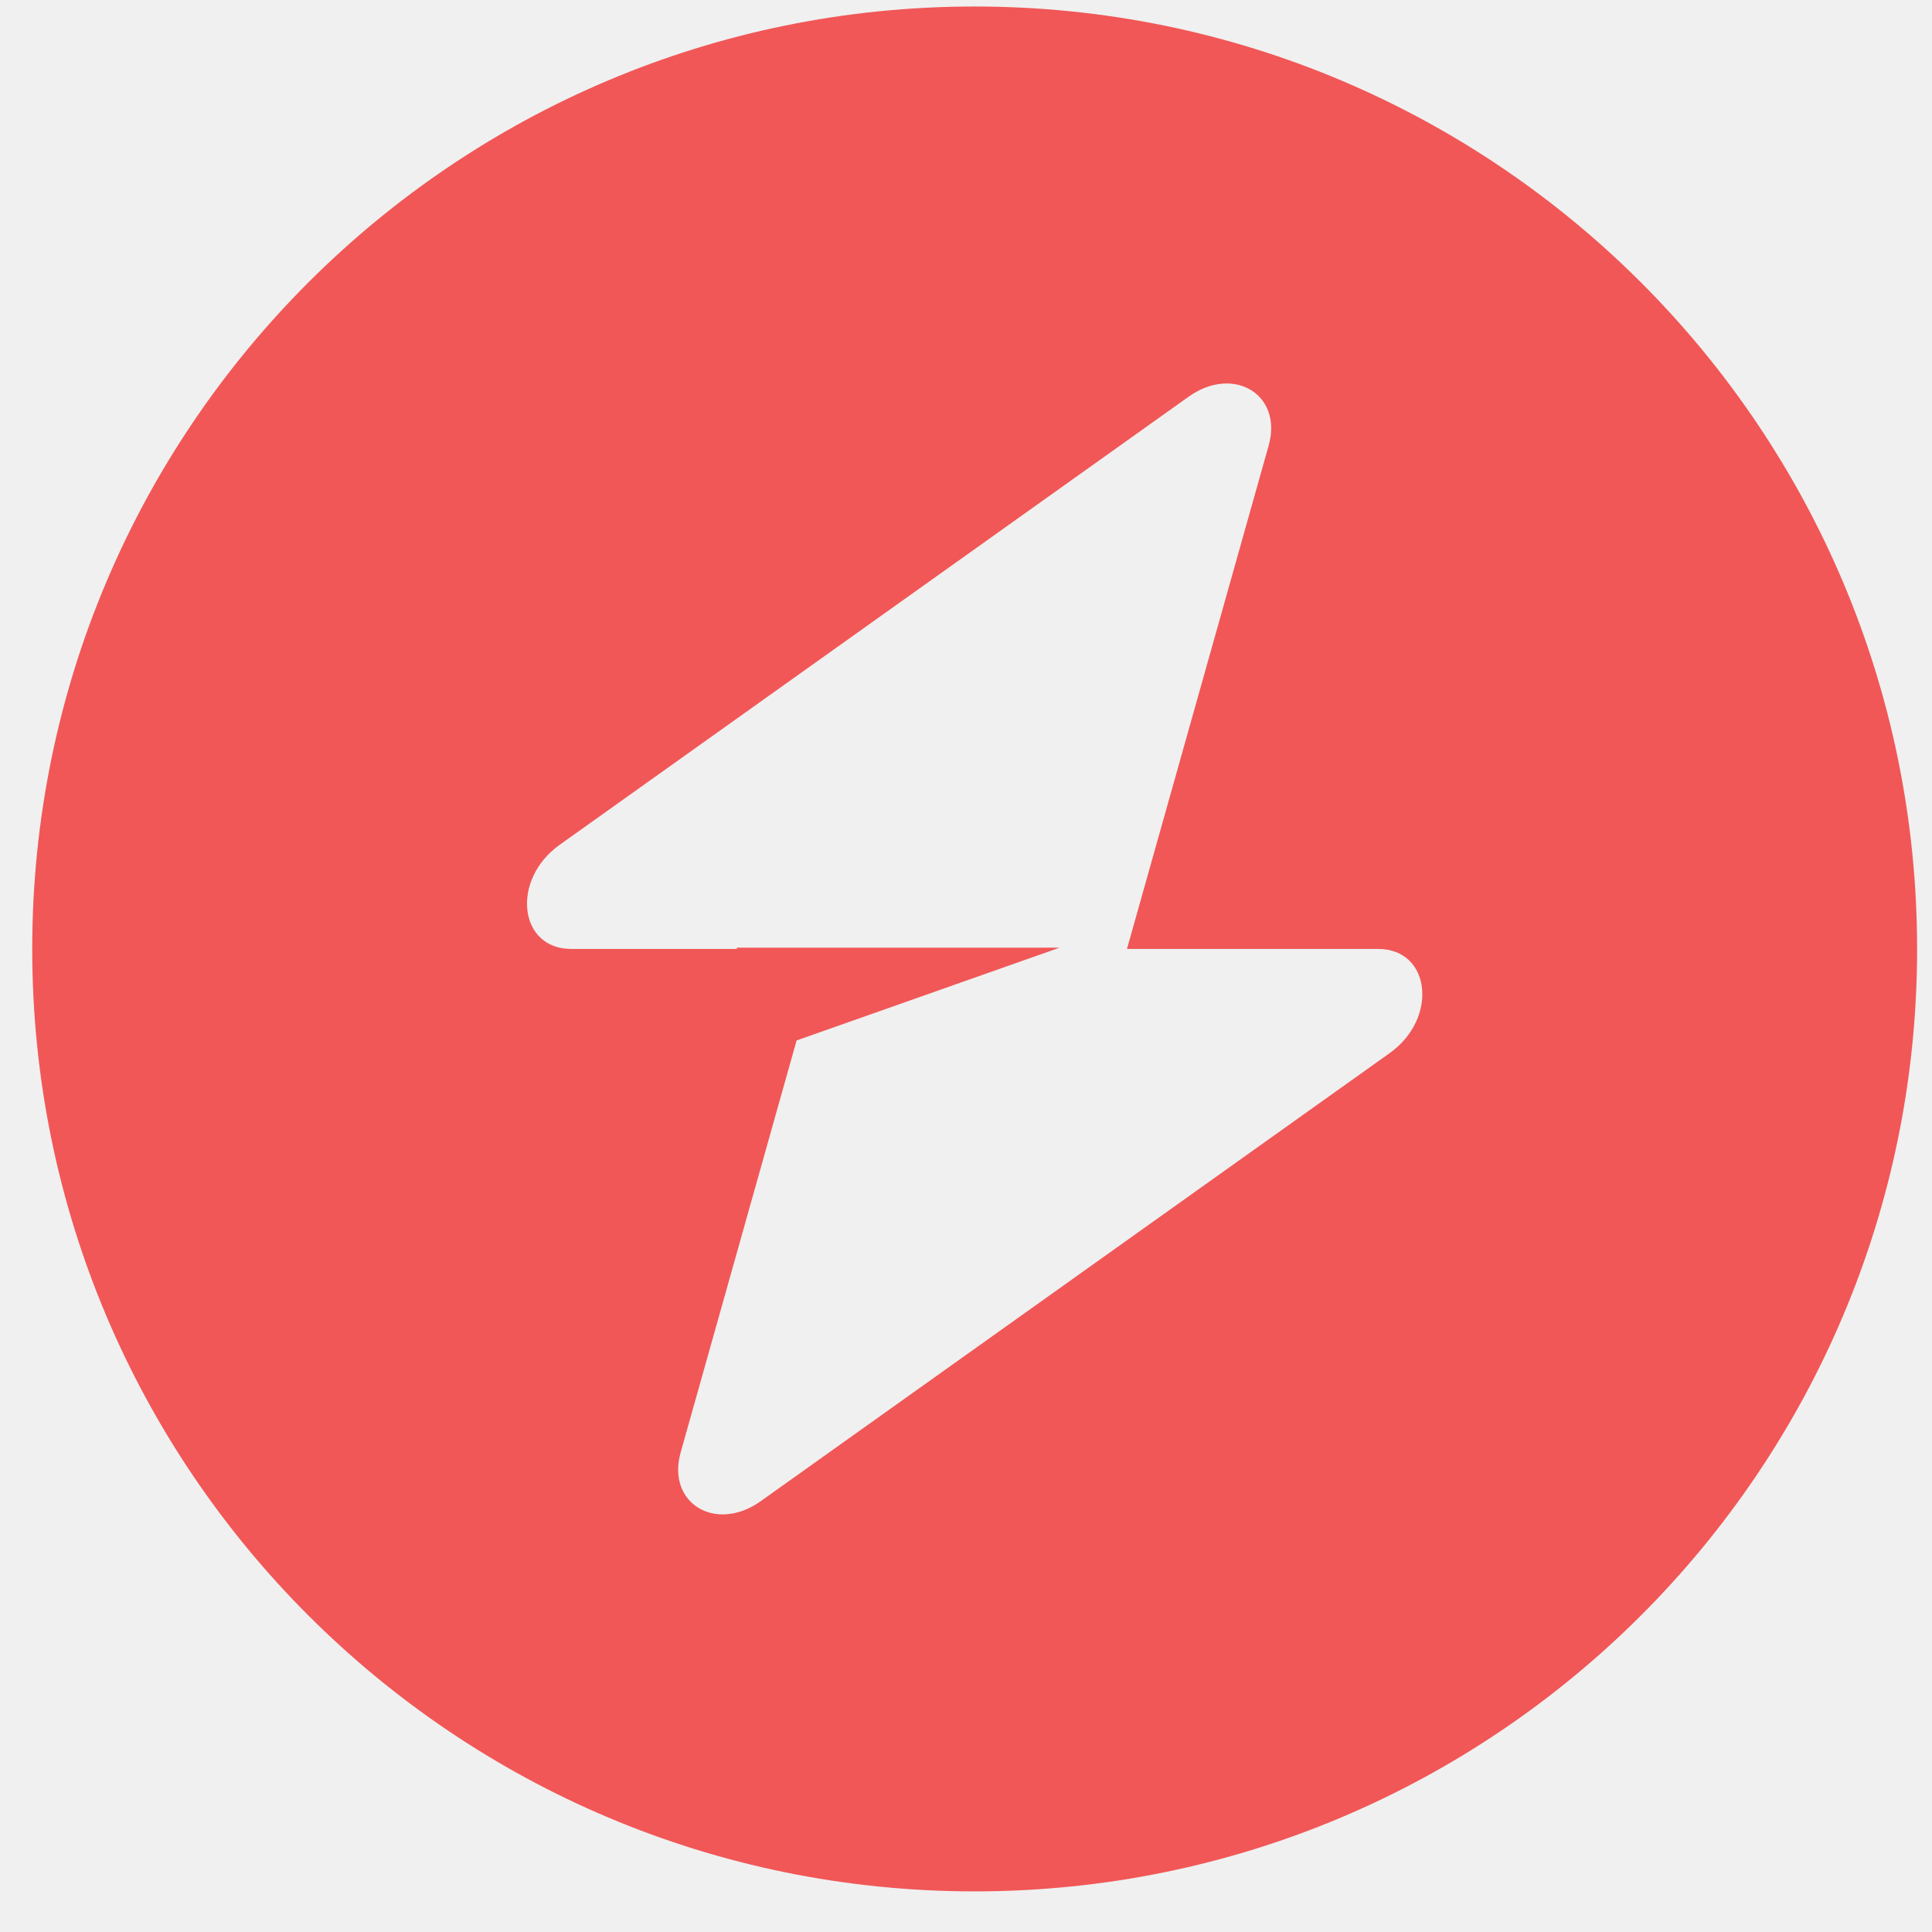
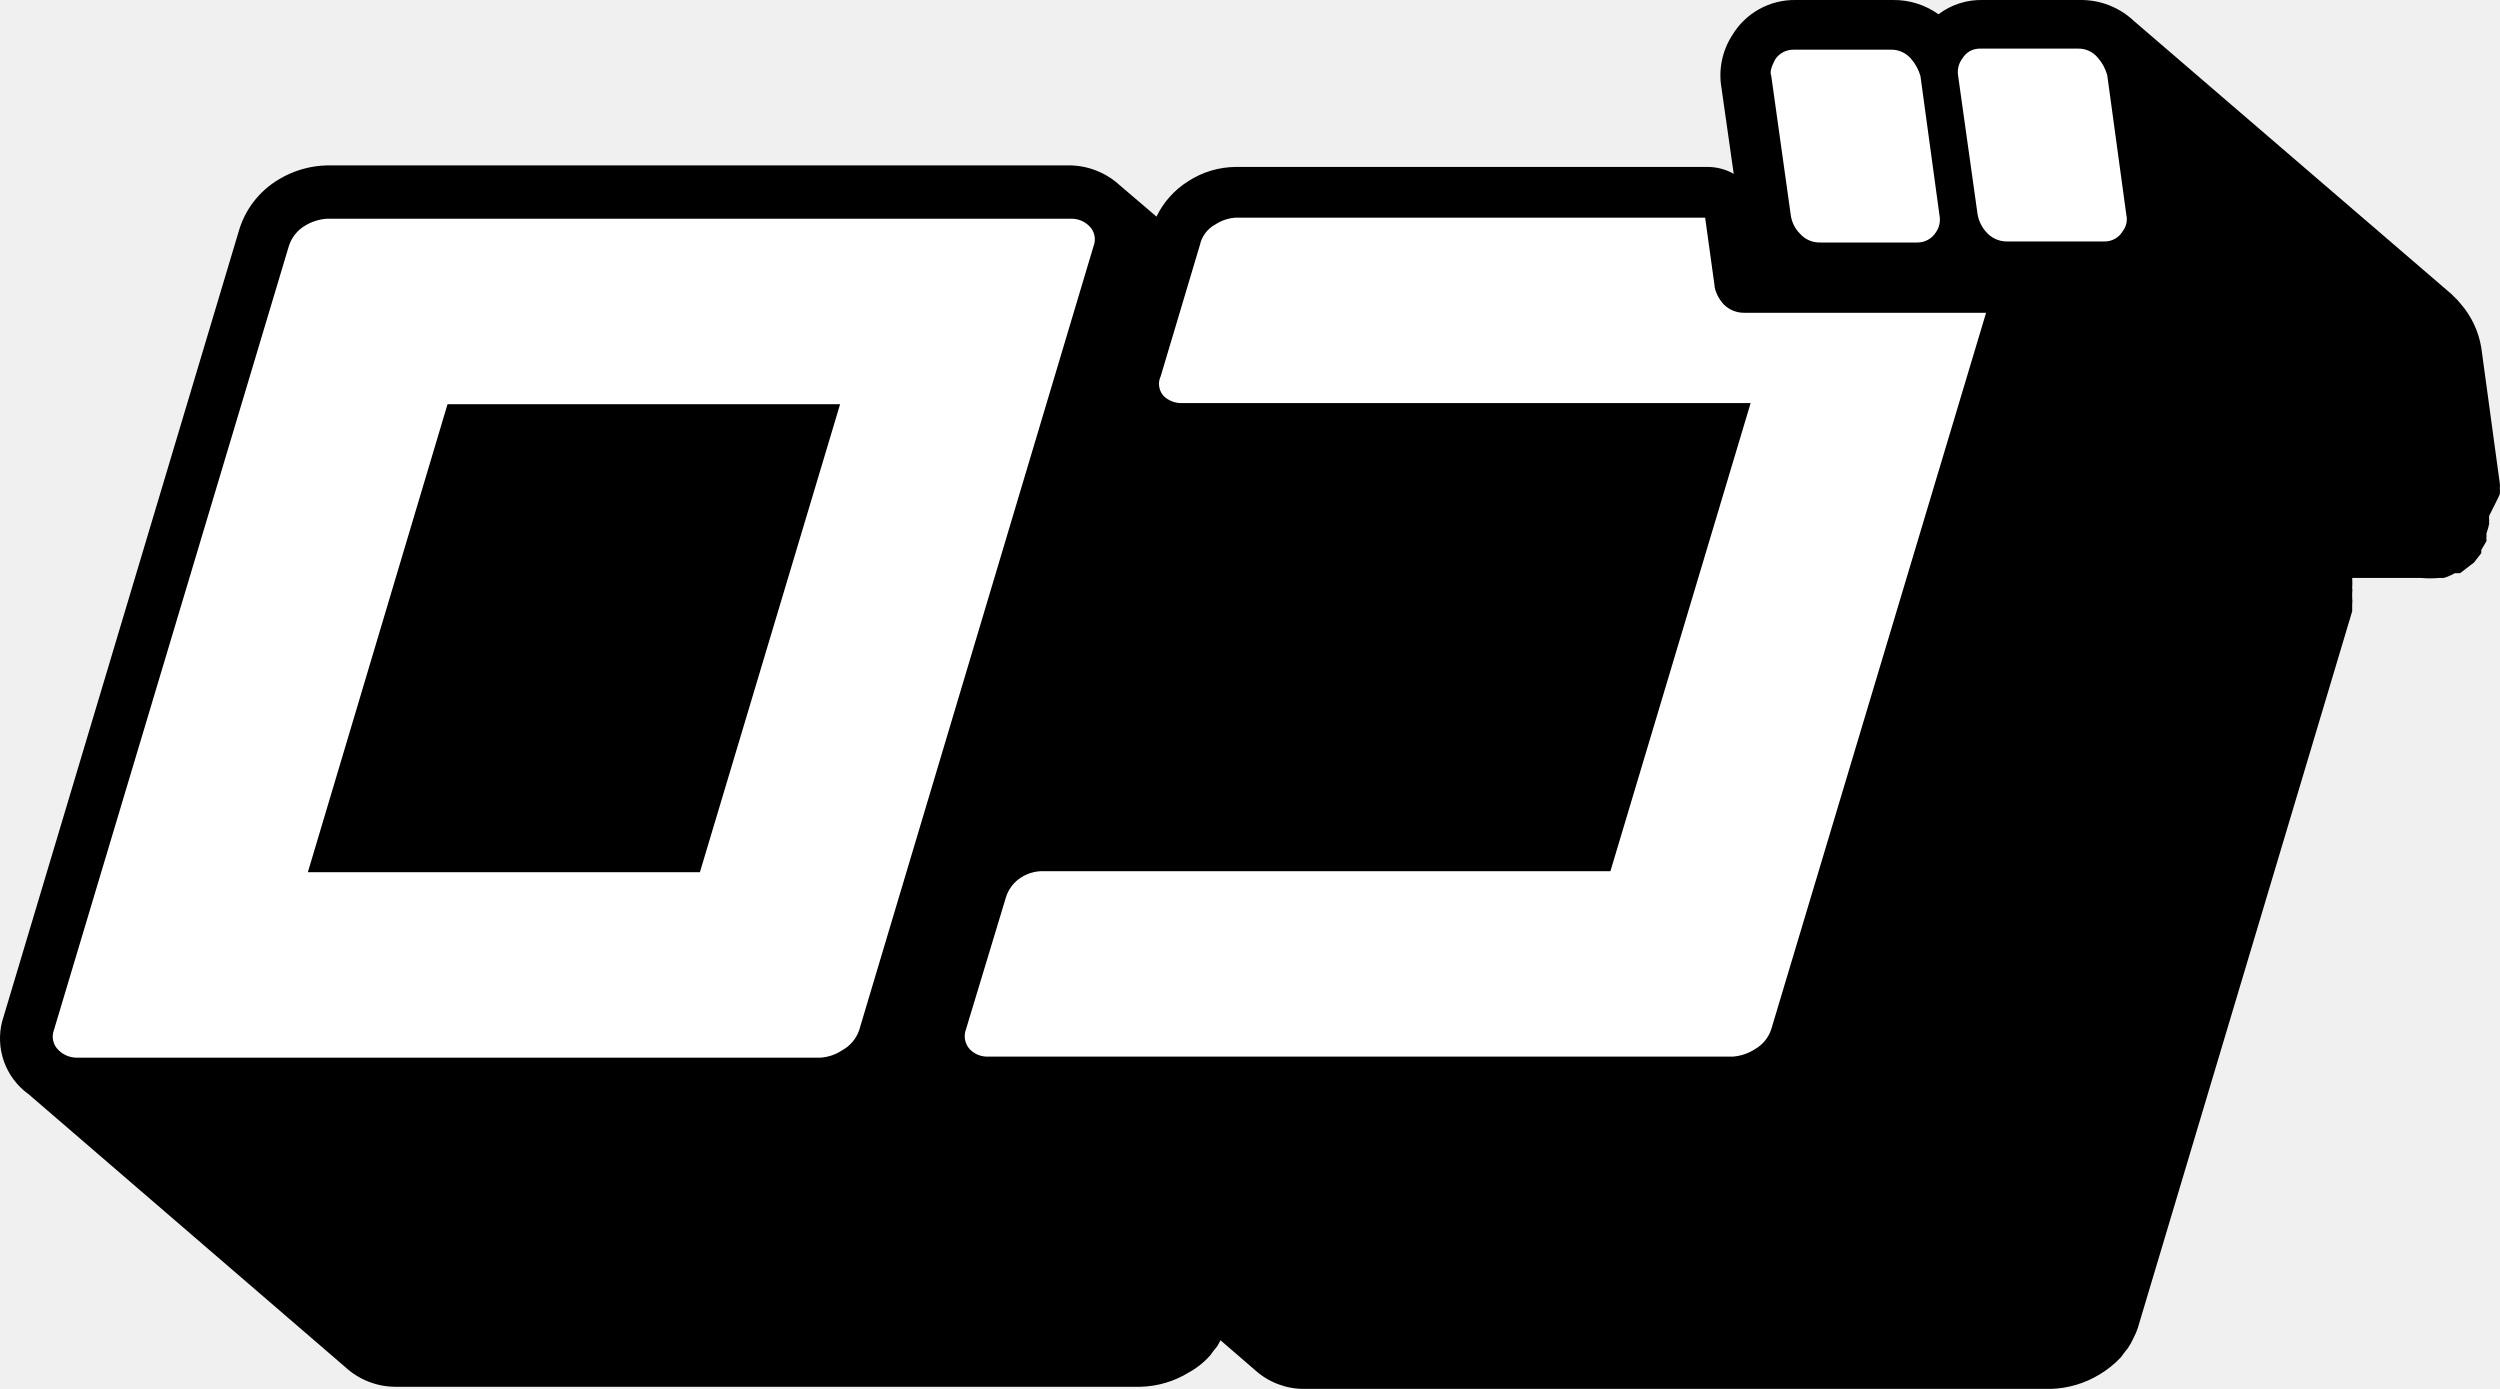
- <svg xmlns="http://www.w3.org/2000/svg" width="41" height="41" viewBox="0 0 41 41" fill="none">
-   <path fill-rule="evenodd" clip-rule="evenodd" d="M20.684 40.138C31.73 40.138 40.684 31.184 40.684 20.138C40.684 9.092 31.73 0.138 20.684 0.138C9.638 0.138 0.684 9.092 0.684 20.138C0.684 31.184 9.638 40.138 20.684 40.138ZM26.923 9.455C27.227 8.376 26.18 7.738 25.224 8.419L11.877 17.928C10.84 18.666 11.003 20.138 12.122 20.138H15.637V20.111H22.487L16.905 22.08L14.445 30.821C14.141 31.9 15.188 32.538 16.144 31.857L29.491 22.349C30.528 21.61 30.365 20.138 29.246 20.138H23.916L26.923 9.455Z" fill="#F15757" />
+ <svg xmlns="http://www.w3.org/2000/svg" id="logo-81" width="72" height="40" viewBox="0 0 72 40" fill="none">
+   <path class="ccustom" d="M71.994 14.226C72.002 14.171 72.002 14.114 71.994 14.059V14.059C72.001 14.014 72.001 13.967 71.994 13.922L71.461 10.012C71.384 9.544 71.178 9.107 70.867 8.749L70.775 8.642L70.608 8.475L61.374 0.533L61.633 0.792C61.421 0.538 61.155 0.336 60.855 0.199C60.554 0.062 60.226 -0.006 59.896 0H57.092C56.636 -0.009 56.191 0.136 55.828 0.411C55.446 0.138 54.987 -0.006 54.517 0H51.714C51.346 -0.006 50.983 0.086 50.662 0.265C50.341 0.444 50.073 0.704 49.885 1.02C49.596 1.471 49.487 2.014 49.58 2.541L49.931 5.006C49.699 4.875 49.436 4.806 49.169 4.808H35.593C35.105 4.811 34.63 4.954 34.221 5.219C33.826 5.466 33.509 5.819 33.307 6.238L32.255 5.341C31.842 4.958 31.296 4.751 30.732 4.763H9.43C8.941 4.772 8.463 4.908 8.044 5.158C7.469 5.494 7.048 6.04 6.87 6.68L0.105 29.274C-0.022 29.646 -0.034 30.047 0.069 30.427C0.172 30.806 0.386 31.146 0.684 31.404C0.761 31.469 0.843 31.53 0.928 31.586C0.928 31.586 0.791 31.495 0.714 31.419L9.948 39.376C10.339 39.735 10.85 39.936 11.38 39.939H32.85C33.34 39.926 33.818 39.785 34.236 39.528C34.473 39.399 34.684 39.229 34.861 39.026L34.937 38.92L35.059 38.768L35.151 38.6L36.156 39.468C36.541 39.812 37.041 40.002 37.558 40H59.073C59.563 39.984 60.04 39.842 60.46 39.589C60.691 39.452 60.901 39.283 61.084 39.087L61.161 38.981L61.282 38.828C61.347 38.732 61.404 38.63 61.45 38.524C61.5 38.432 61.541 38.335 61.572 38.235V38.235L67.743 17.604V17.421C67.751 17.351 67.751 17.279 67.743 17.208V17.071C67.751 17.026 67.751 16.98 67.743 16.934C67.75 16.838 67.75 16.742 67.743 16.645H69.724C69.896 16.661 70.07 16.661 70.242 16.645H70.379C70.491 16.612 70.598 16.566 70.699 16.508H70.852L71.126 16.295L71.248 16.204L71.461 15.93V15.839L71.613 15.58C71.605 15.53 71.605 15.479 71.613 15.428C71.605 15.403 71.605 15.377 71.613 15.352C71.613 15.352 71.613 15.352 71.613 15.352C71.646 15.263 71.671 15.171 71.69 15.078V15.078C71.683 15.048 71.683 15.017 71.69 14.987C71.682 14.942 71.682 14.895 71.69 14.85C71.69 14.85 71.994 14.257 71.994 14.226Z" fill="black" />
+   <path d="M31.357 6.497C31.437 6.57 31.494 6.666 31.518 6.772C31.543 6.878 31.534 6.989 31.494 7.09L24.744 29.669C24.659 29.916 24.485 30.122 24.256 30.247C24.07 30.372 23.855 30.445 23.631 30.46H2.177C1.994 30.452 1.82 30.376 1.69 30.247C1.612 30.175 1.557 30.082 1.533 29.979C1.508 29.876 1.515 29.768 1.552 29.669L8.318 7.09C8.396 6.841 8.564 6.629 8.79 6.497C8.979 6.382 9.194 6.314 9.415 6.299H30.869C31.051 6.301 31.225 6.372 31.357 6.497V6.497ZM20.157 25.12L24.195 11.64H12.889L8.866 25.12H20.157M51.835 6.725C51.909 6.81 52 6.878 52.103 6.922C52.206 6.967 52.318 6.988 52.43 6.984H55.218C55.324 6.985 55.429 6.959 55.522 6.908C55.616 6.858 55.694 6.784 55.751 6.695C55.801 6.625 55.836 6.546 55.854 6.462C55.873 6.379 55.874 6.292 55.858 6.208L55.309 2.191C55.257 2.005 55.163 1.834 55.035 1.689C54.962 1.604 54.871 1.537 54.768 1.492C54.665 1.447 54.553 1.426 54.441 1.431H51.653C51.546 1.43 51.442 1.456 51.348 1.506C51.255 1.557 51.176 1.63 51.119 1.72C51.013 1.933 50.967 2.07 51.013 2.191L51.576 6.208C51.605 6.404 51.696 6.585 51.835 6.725V6.725ZM60.688 2.161C60.636 1.975 60.542 1.803 60.414 1.659C60.344 1.574 60.255 1.507 60.155 1.462C60.054 1.417 59.945 1.396 59.835 1.4H57.031C56.927 1.397 56.824 1.423 56.732 1.473C56.641 1.524 56.566 1.599 56.513 1.689C56.412 1.824 56.368 1.994 56.391 2.161L56.955 6.178C56.99 6.371 57.08 6.551 57.214 6.695C57.289 6.778 57.38 6.844 57.483 6.889C57.586 6.934 57.697 6.956 57.808 6.954H60.612C60.716 6.955 60.819 6.929 60.91 6.878C61.001 6.827 61.077 6.754 61.13 6.664C61.183 6.596 61.22 6.517 61.239 6.433C61.257 6.349 61.257 6.262 61.237 6.178L60.688 2.161ZM49.382 8.247L49.108 6.269H35.593C35.38 6.281 35.175 6.349 34.998 6.467C34.886 6.528 34.788 6.612 34.712 6.715C34.636 6.817 34.583 6.935 34.556 7.06L33.429 10.833C33.384 10.928 33.368 11.033 33.385 11.137C33.401 11.24 33.448 11.336 33.52 11.412C33.649 11.532 33.816 11.602 33.993 11.609H50.418L46.38 25.09H30C29.789 25.094 29.584 25.158 29.406 25.272C29.191 25.409 29.033 25.62 28.964 25.866L27.822 29.639C27.784 29.736 27.774 29.841 27.793 29.943C27.812 30.045 27.859 30.14 27.928 30.217C28.053 30.346 28.222 30.422 28.401 30.43H49.916C50.138 30.411 50.352 30.338 50.54 30.217C50.765 30.091 50.934 29.884 51.013 29.639L57.199 9.008H50.236C50.125 9.01 50.015 8.989 49.913 8.947C49.811 8.906 49.718 8.843 49.641 8.764C49.515 8.626 49.426 8.459 49.382 8.277V8.247Z" fill="white" />
</svg>
